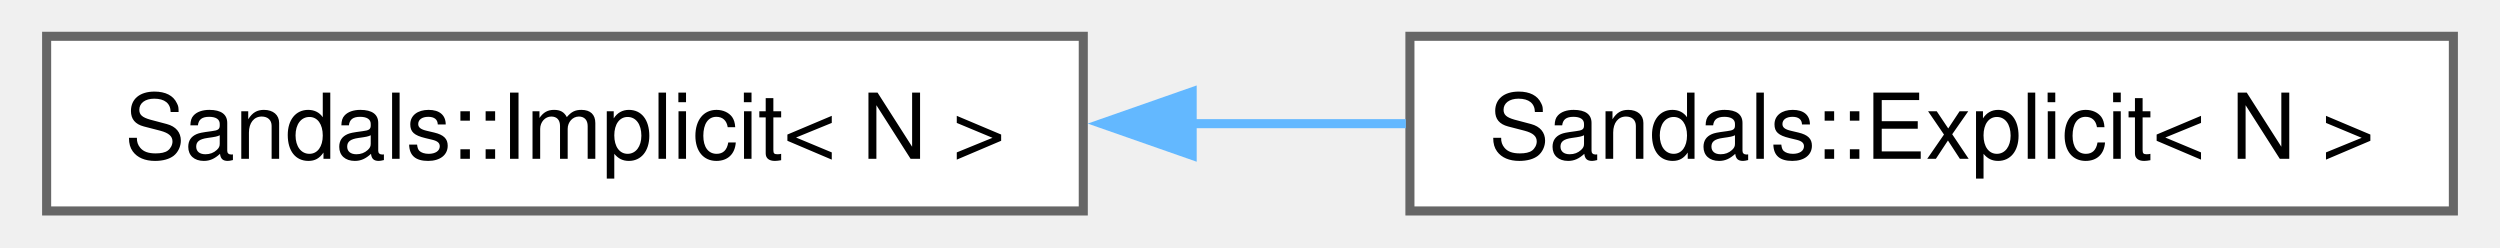
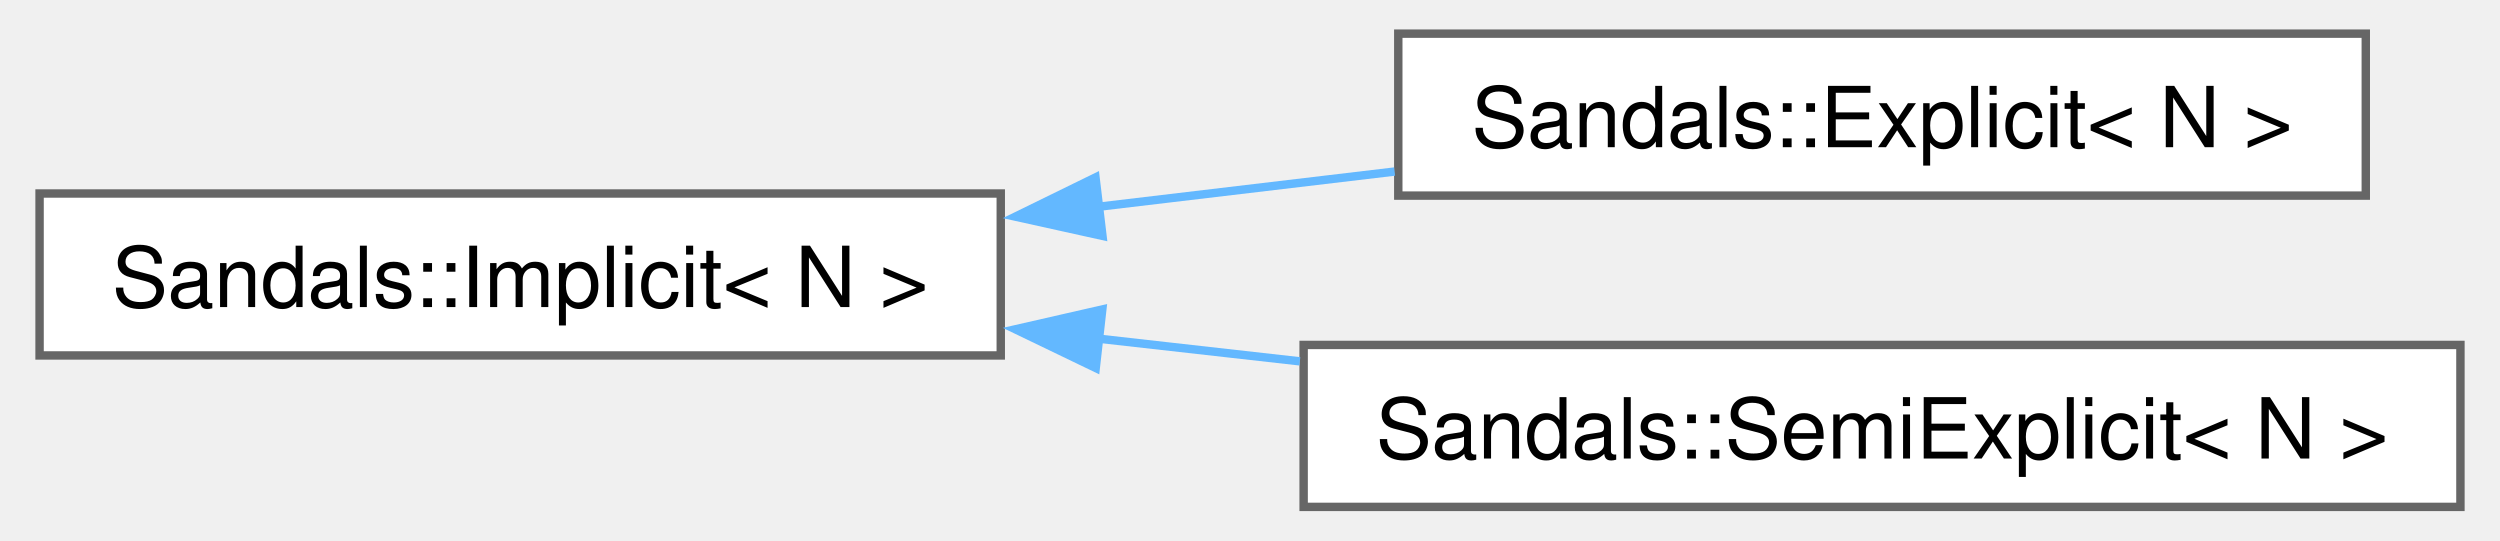
- <svg xmlns="http://www.w3.org/2000/svg" xmlns:xlink="http://www.w3.org/1999/xlink" width="273pt" height="27pt" viewBox="0.00 0.00 273.25 27.25">
-   <g id="graph0" class="graph" transform="scale(1 1) rotate(0) translate(4 23.25)">
+ <svg xmlns="http://www.w3.org/2000/svg" xmlns:xlink="http://www.w3.org/1999/xlink" width="296pt" height="64pt" viewBox="0.00 0.00 295.75 64.25">
+   <g id="graph0" class="graph" transform="scale(1 1) rotate(0) translate(4 60.25)">
    <g id="Node000000" class="node">
      <g id="a_Node000000">
-         <a xlink:href="class_sandals_1_1_implicit.html" target="_top" xlink:title=" ">
-           <polygon fill="white" stroke="#666666" points="114.25,-19.25 0,-19.25 0,0 114.25,0 114.25,-19.25" />
-           <text text-anchor="middle" x="57.12" y="-5.75" font-family="Helvetica,sans-Serif" font-size="10.00">Sandals::Implicit&lt; N &gt;</text>
+         <a xlink:href="class_sandals_1_1_implicit.html" target="_top" xlink:title="Class container for the system of implicit ODEs/DAEs.">
+           <polygon fill="white" stroke="#666666" points="114.25,-37.25 0,-37.25 0,-18 114.25,-18 114.25,-37.25" />
+           <text text-anchor="middle" x="57.12" y="-23.75" font-family="Helvetica,sans-Serif" font-size="10.00">Sandals::Implicit&lt; N &gt;</text>
        </a>
      </g>
    </g>
    <g id="Node000001" class="node">
      <g id="a_Node000001">
-         <a xlink:href="class_sandals_1_1_explicit.html" target="_top" xlink:title=" ">
-           <polygon fill="white" stroke="#666666" points="265.25,-19.25 150.25,-19.25 150.25,0 265.25,0 265.25,-19.25" />
-           <text text-anchor="middle" x="207.75" y="-5.75" font-family="Helvetica,sans-Serif" font-size="10.00">Sandals::Explicit&lt; N &gt;</text>
+         <a xlink:href="class_sandals_1_1_explicit.html" target="_top" xlink:title="Class container for the system of explicit ODEs.">
+           <polygon fill="white" stroke="#666666" points="276.5,-56.25 161.5,-56.25 161.5,-37 276.5,-37 276.5,-56.25" />
+           <text text-anchor="middle" x="219" y="-42.75" font-family="Helvetica,sans-Serif" font-size="10.00">Sandals::Explicit&lt; N &gt;</text>
        </a>
      </g>
    </g>
    <g id="edge1_Node000000_Node000001" class="edge">
      <g id="a_edge1_Node000000_Node000001">
        <a xlink:title=" ">
-           <path fill="none" stroke="#63b8ff" d="M126.19,-9.62C134.09,-9.62 142.08,-9.62 149.8,-9.62" />
-           <polygon fill="#63b8ff" stroke="#63b8ff" points="126.25,-6.13 116.25,-9.63 126.25,-13.13 126.25,-6.13" />
+           <path fill="none" stroke="#63b8ff" d="M125.65,-35.65C137.44,-37.05 149.6,-38.5 161.06,-39.86" />
+           <polygon fill="#63b8ff" stroke="#63b8ff" points="126.34,-32.21 115.99,-34.5 125.51,-39.16 126.34,-32.21" />
+         </a>
+       </g>
+     </g>
+     <g id="Node000002" class="node">
+       <g id="a_Node000002">
+         <a xlink:href="class_sandals_1_1_semi_explicit.html" target="_top" xlink:title="Class container for the system of explicit ODEs.">
+           <polygon fill="white" stroke="#666666" points="287.75,-19.25 150.25,-19.25 150.25,0 287.75,0 287.75,-19.25" />
+           <text text-anchor="middle" x="219" y="-5.75" font-family="Helvetica,sans-Serif" font-size="10.00">Sandals::SemiExplicit&lt; N &gt;</text>
+         </a>
+       </g>
+     </g>
+     <g id="edge2_Node000000_Node000002" class="edge">
+       <g id="a_edge2_Node000000_Node000002">
+         <a xlink:title=" ">
+           <path fill="none" stroke="#63b8ff" d="M125.92,-19.99C133.83,-19.1 141.89,-18.19 149.8,-17.3" />
+           <polygon fill="#63b8ff" stroke="#63b8ff" points="125.54,-16.51 115.99,-21.11 126.32,-23.47 125.54,-16.51" />
        </a>
      </g>
    </g>
  </g>
</svg>
